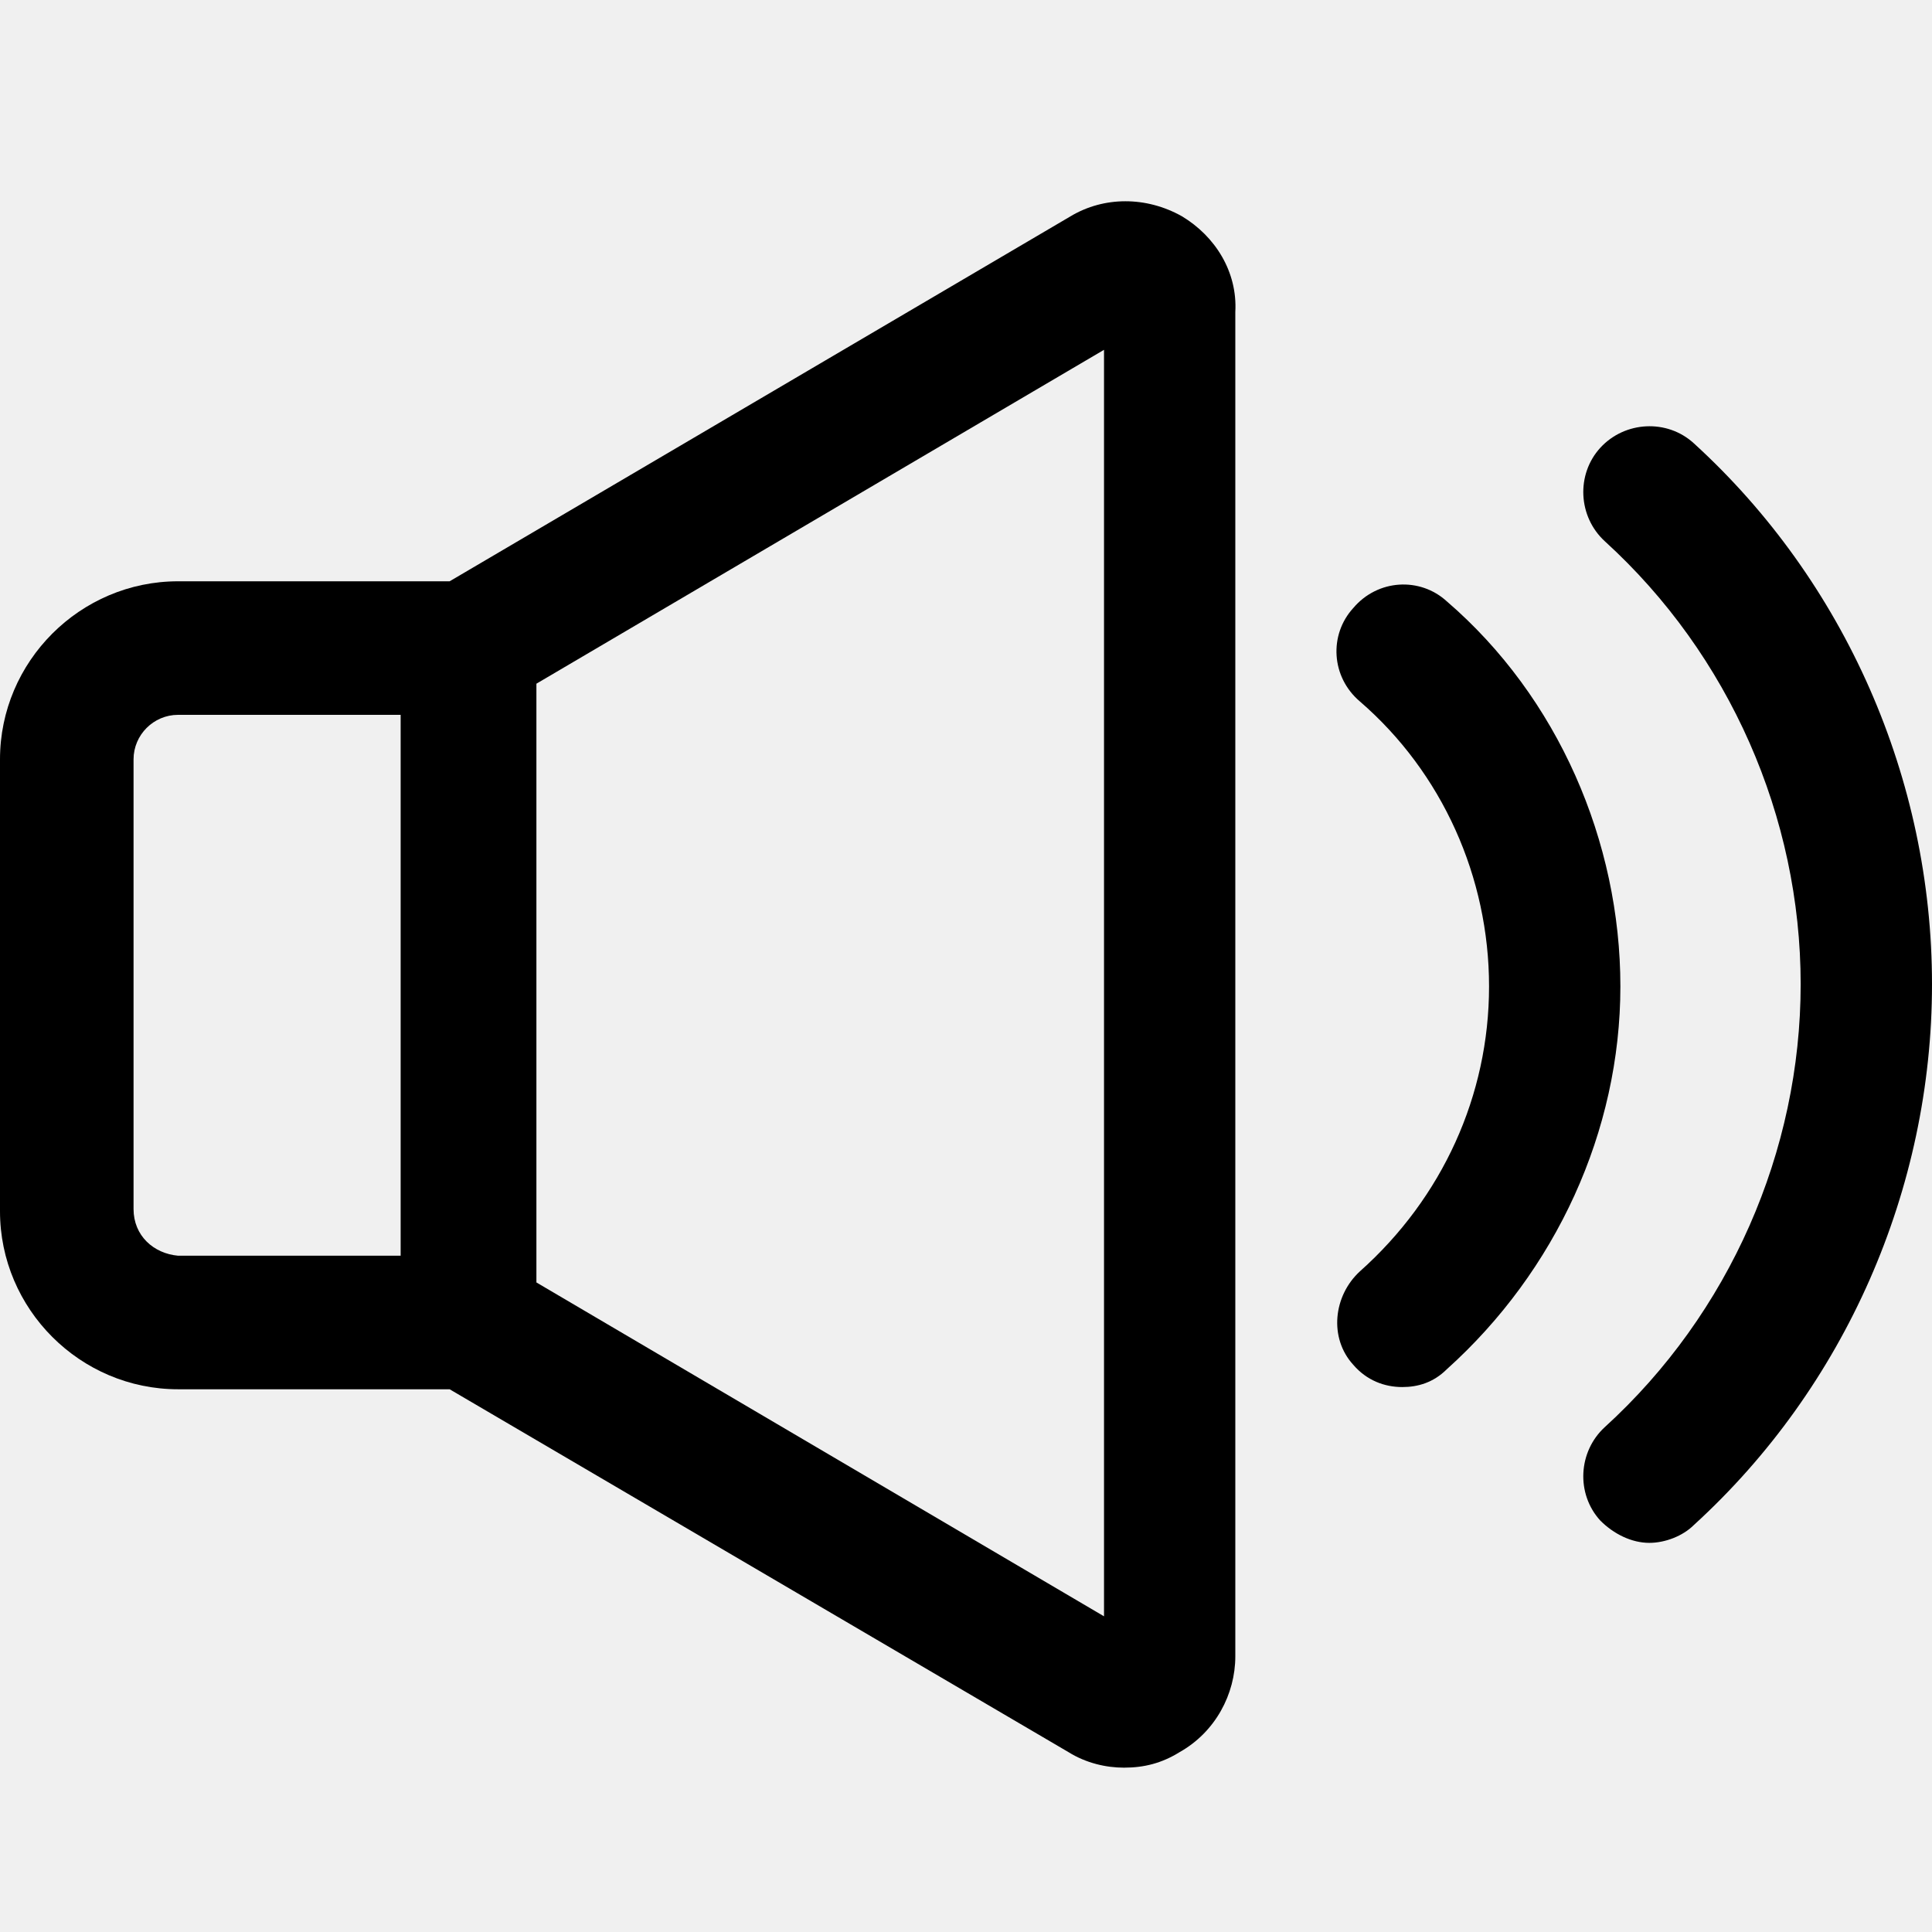
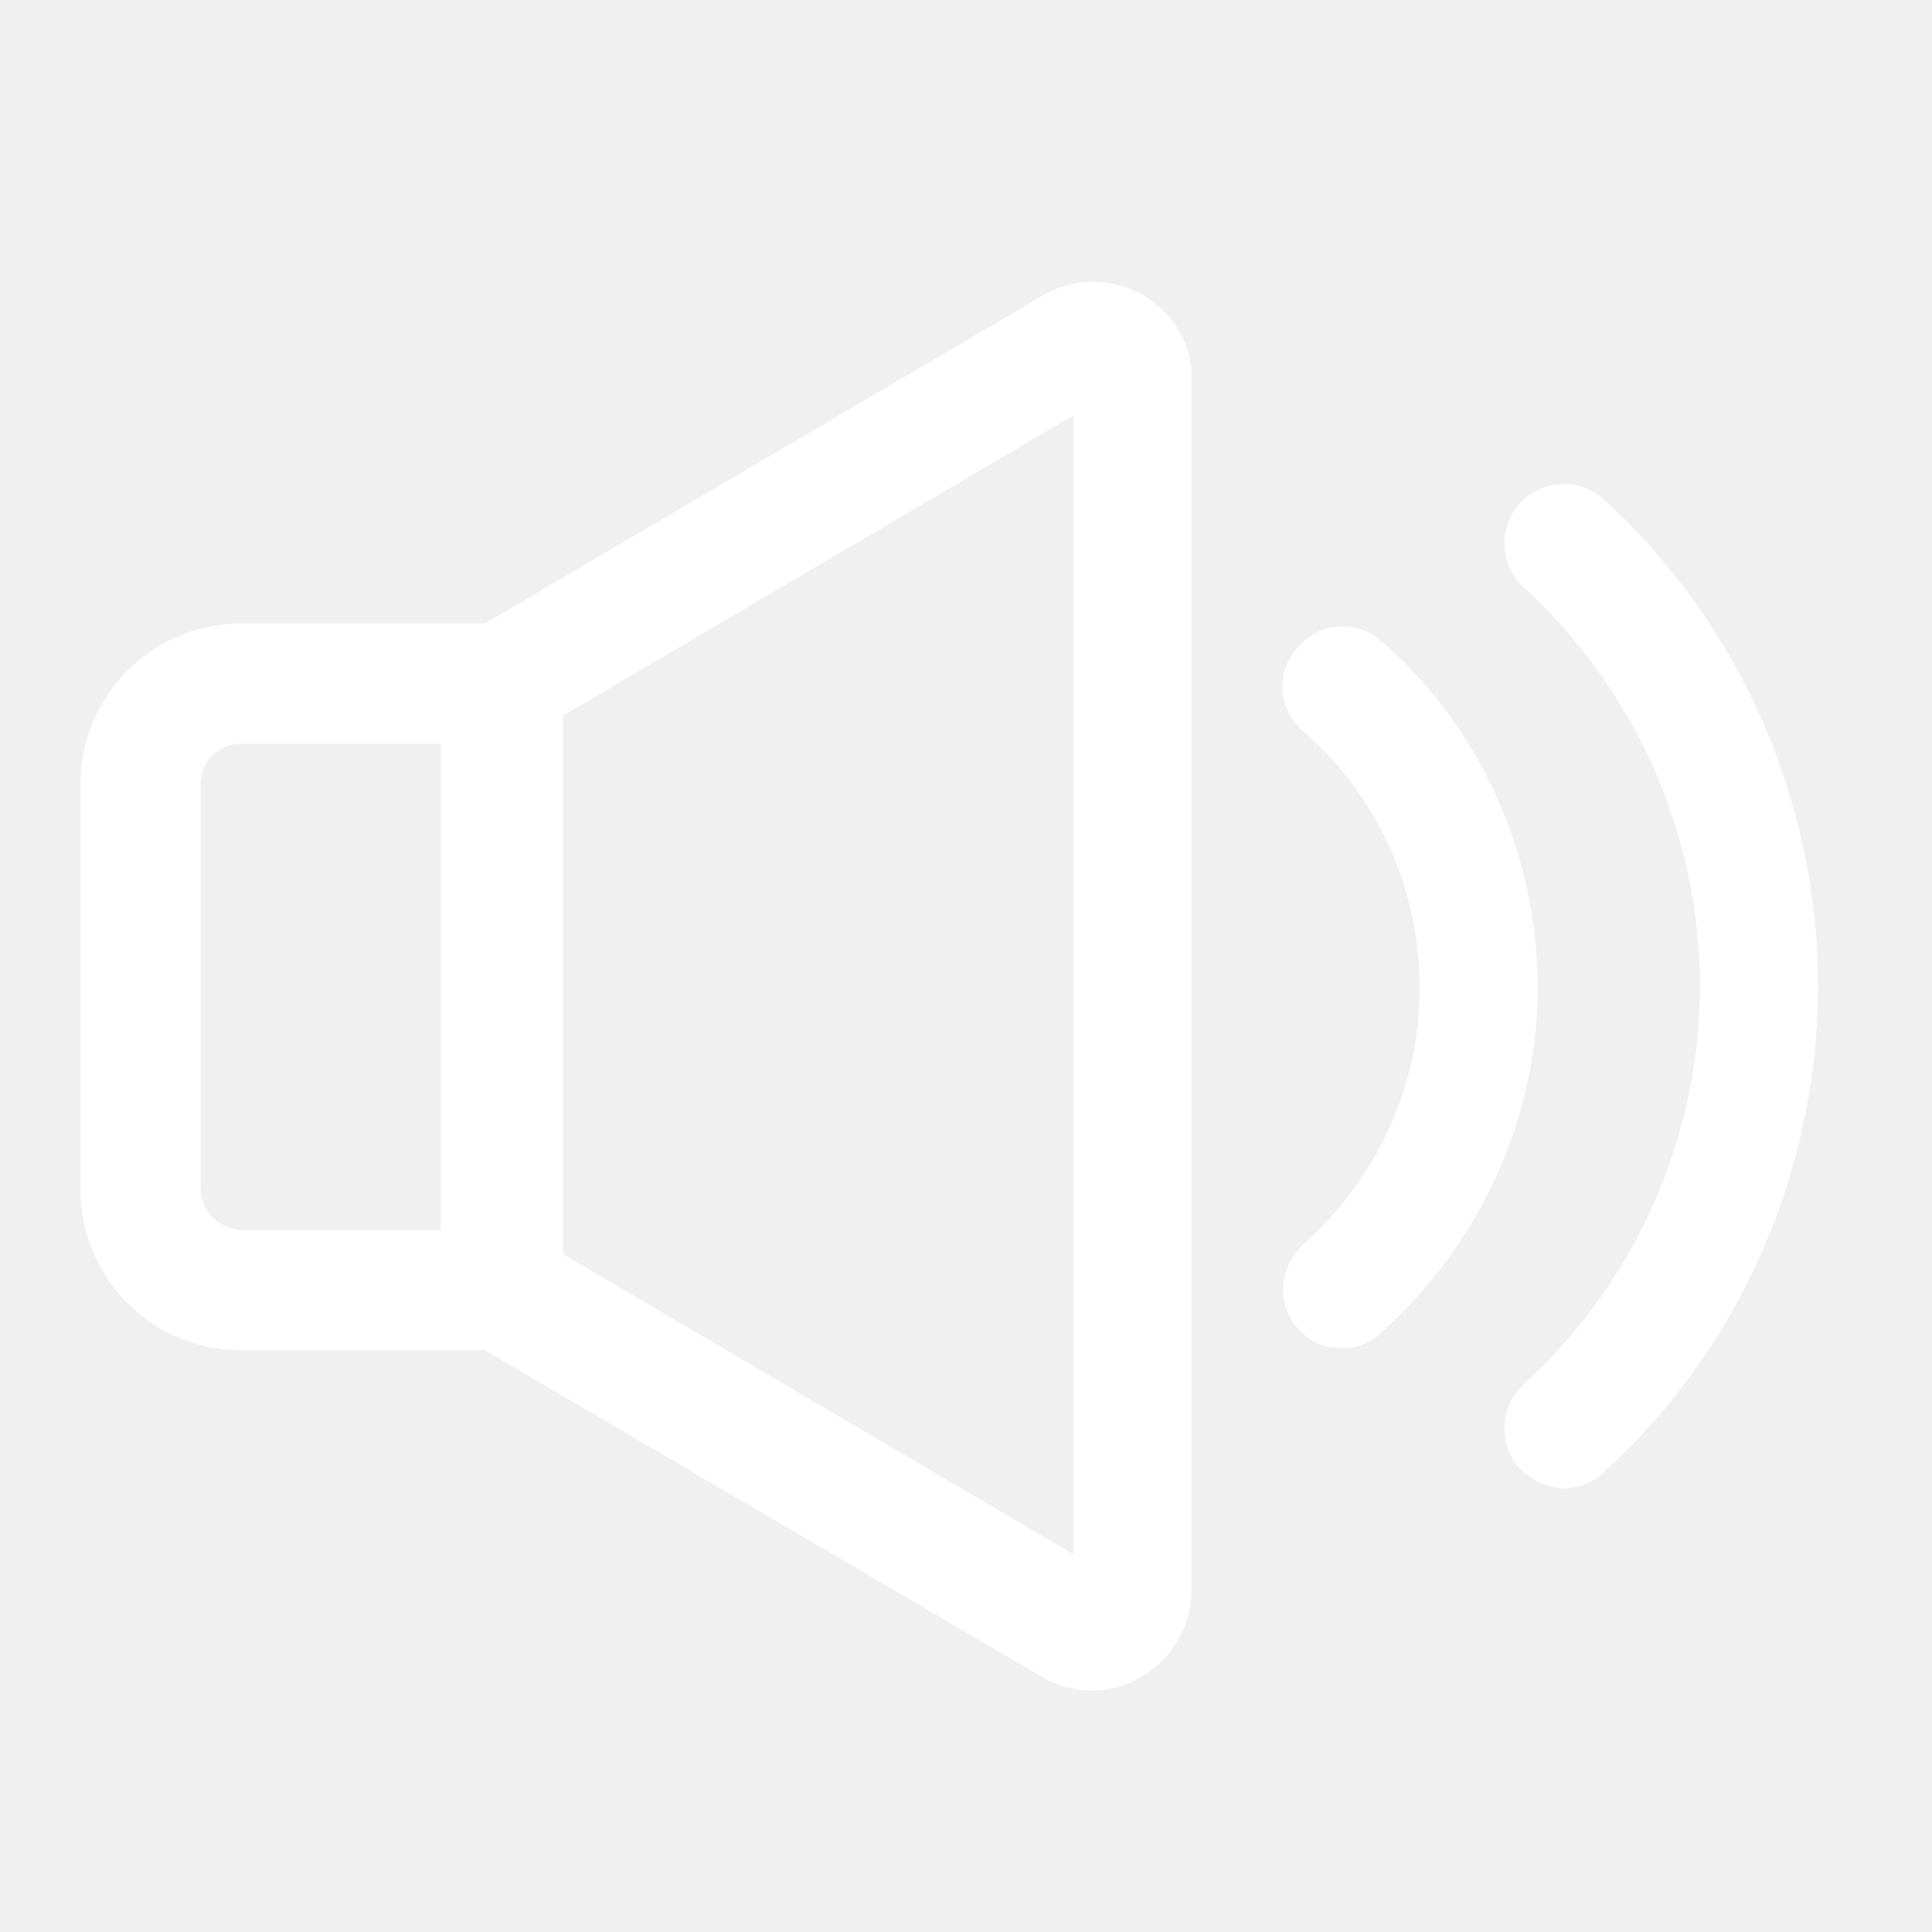
<svg xmlns="http://www.w3.org/2000/svg" width="48" height="48" viewBox="0 0 48 48" fill="none">
-   <g clip-path="url(#clip0_515_42)">
-     <path d="M35.945 14.94C35.281 14.332 34.23 14.387 33.622 15.106C33.014 15.77 33.069 16.82 33.788 17.429C35.834 19.198 36.995 21.797 36.995 24.507C36.995 27.217 35.834 29.761 33.788 31.585C33.124 32.194 33.014 33.244 33.622 33.908C33.954 34.295 34.396 34.461 34.839 34.461C35.226 34.461 35.613 34.35 35.945 34.019C38.654 31.585 40.258 28.102 40.258 24.507C40.258 20.913 38.71 17.318 35.945 14.94Z" fill="black" />
-     <path d="M42.083 11.014C41.419 10.405 40.369 10.461 39.76 11.124C39.152 11.788 39.207 12.839 39.871 13.447C42.968 16.267 44.737 20.304 44.737 24.452C44.737 28.599 42.968 32.636 39.871 35.456C39.207 36.065 39.152 37.115 39.76 37.779C40.092 38.111 40.535 38.332 40.977 38.332C41.364 38.332 41.806 38.166 42.083 37.889C45.843 34.461 48 29.539 48 24.452C48 19.364 45.843 14.442 42.083 11.014Z" fill="black" />
-     <path d="M29.364 5.373C28.479 4.876 27.429 4.876 26.599 5.373L11.171 14.442H4.424C1.991 14.442 0 16.433 0 18.866V30.092C0 32.525 1.991 34.516 4.424 34.516H11.171L26.544 43.53C26.986 43.806 27.484 43.917 27.926 43.917C28.424 43.917 28.866 43.806 29.309 43.53C30.194 43.032 30.691 42.092 30.691 41.152V7.751C30.747 6.756 30.194 5.871 29.364 5.373ZM3.318 30.037V18.866C3.318 18.258 3.816 17.76 4.424 17.76H9.954V31.198H4.424C3.816 31.143 3.318 30.701 3.318 30.037ZM27.429 40.157L13.327 31.862V16.986L27.429 8.691V40.157Z" fill="black" />
-   </g>
-   <defs>
-     <clipPath id="clip0_515_42">
-       <rect width="48" height="48" fill="white" />
-     </clipPath>
-   </defs>
+   <path d="M34.327 15.94C33.73 15.393 32.785 15.442 32.238 16.089C31.691 16.686 31.741 17.631 32.387 18.178C34.227 19.769 35.272 22.107 35.272 24.544C35.272 26.98 34.227 29.268 32.387 30.909C31.79 31.456 31.691 32.401 32.238 32.998C32.536 33.346 32.934 33.495 33.332 33.495C33.68 33.495 34.028 33.396 34.327 33.098C36.764 30.909 38.206 27.776 38.206 24.544C38.206 21.311 36.813 18.078 34.327 15.94Z" fill="white" />
+   <path d="M39.847 12.408C39.251 11.861 38.306 11.911 37.758 12.508C37.211 13.105 37.261 14.05 37.858 14.597C40.643 17.133 42.234 20.764 42.234 24.494C42.234 28.224 40.643 31.854 37.858 34.391C37.261 34.938 37.211 35.883 37.758 36.479C38.057 36.778 38.455 36.977 38.853 36.977C39.201 36.977 39.599 36.828 39.847 36.579C43.229 33.495 45.169 29.069 45.169 24.494C45.169 19.918 43.229 15.492 39.847 12.408Z" fill="white" />
+   <path d="M28.409 7.336C27.613 6.888 26.668 6.888 25.922 7.336L12.046 15.492H5.979C3.79 15.492 2 17.282 2 19.471V29.567C2 31.755 3.79 33.545 5.979 33.545H12.046L25.872 41.652C26.27 41.901 26.718 42 27.116 42C27.563 42 27.961 41.901 28.359 41.652C29.154 41.204 29.602 40.359 29.602 39.513V9.474C29.652 8.579 29.154 7.783 28.409 7.336ZM4.984 29.517V19.471C4.984 18.924 5.432 18.476 5.979 18.476H10.952V30.561H5.979C5.432 30.512 4.984 30.114 4.984 29.517ZM26.668 38.618L13.986 31.158V17.78L26.668 10.32V38.618Z" fill="white" />
</svg>
